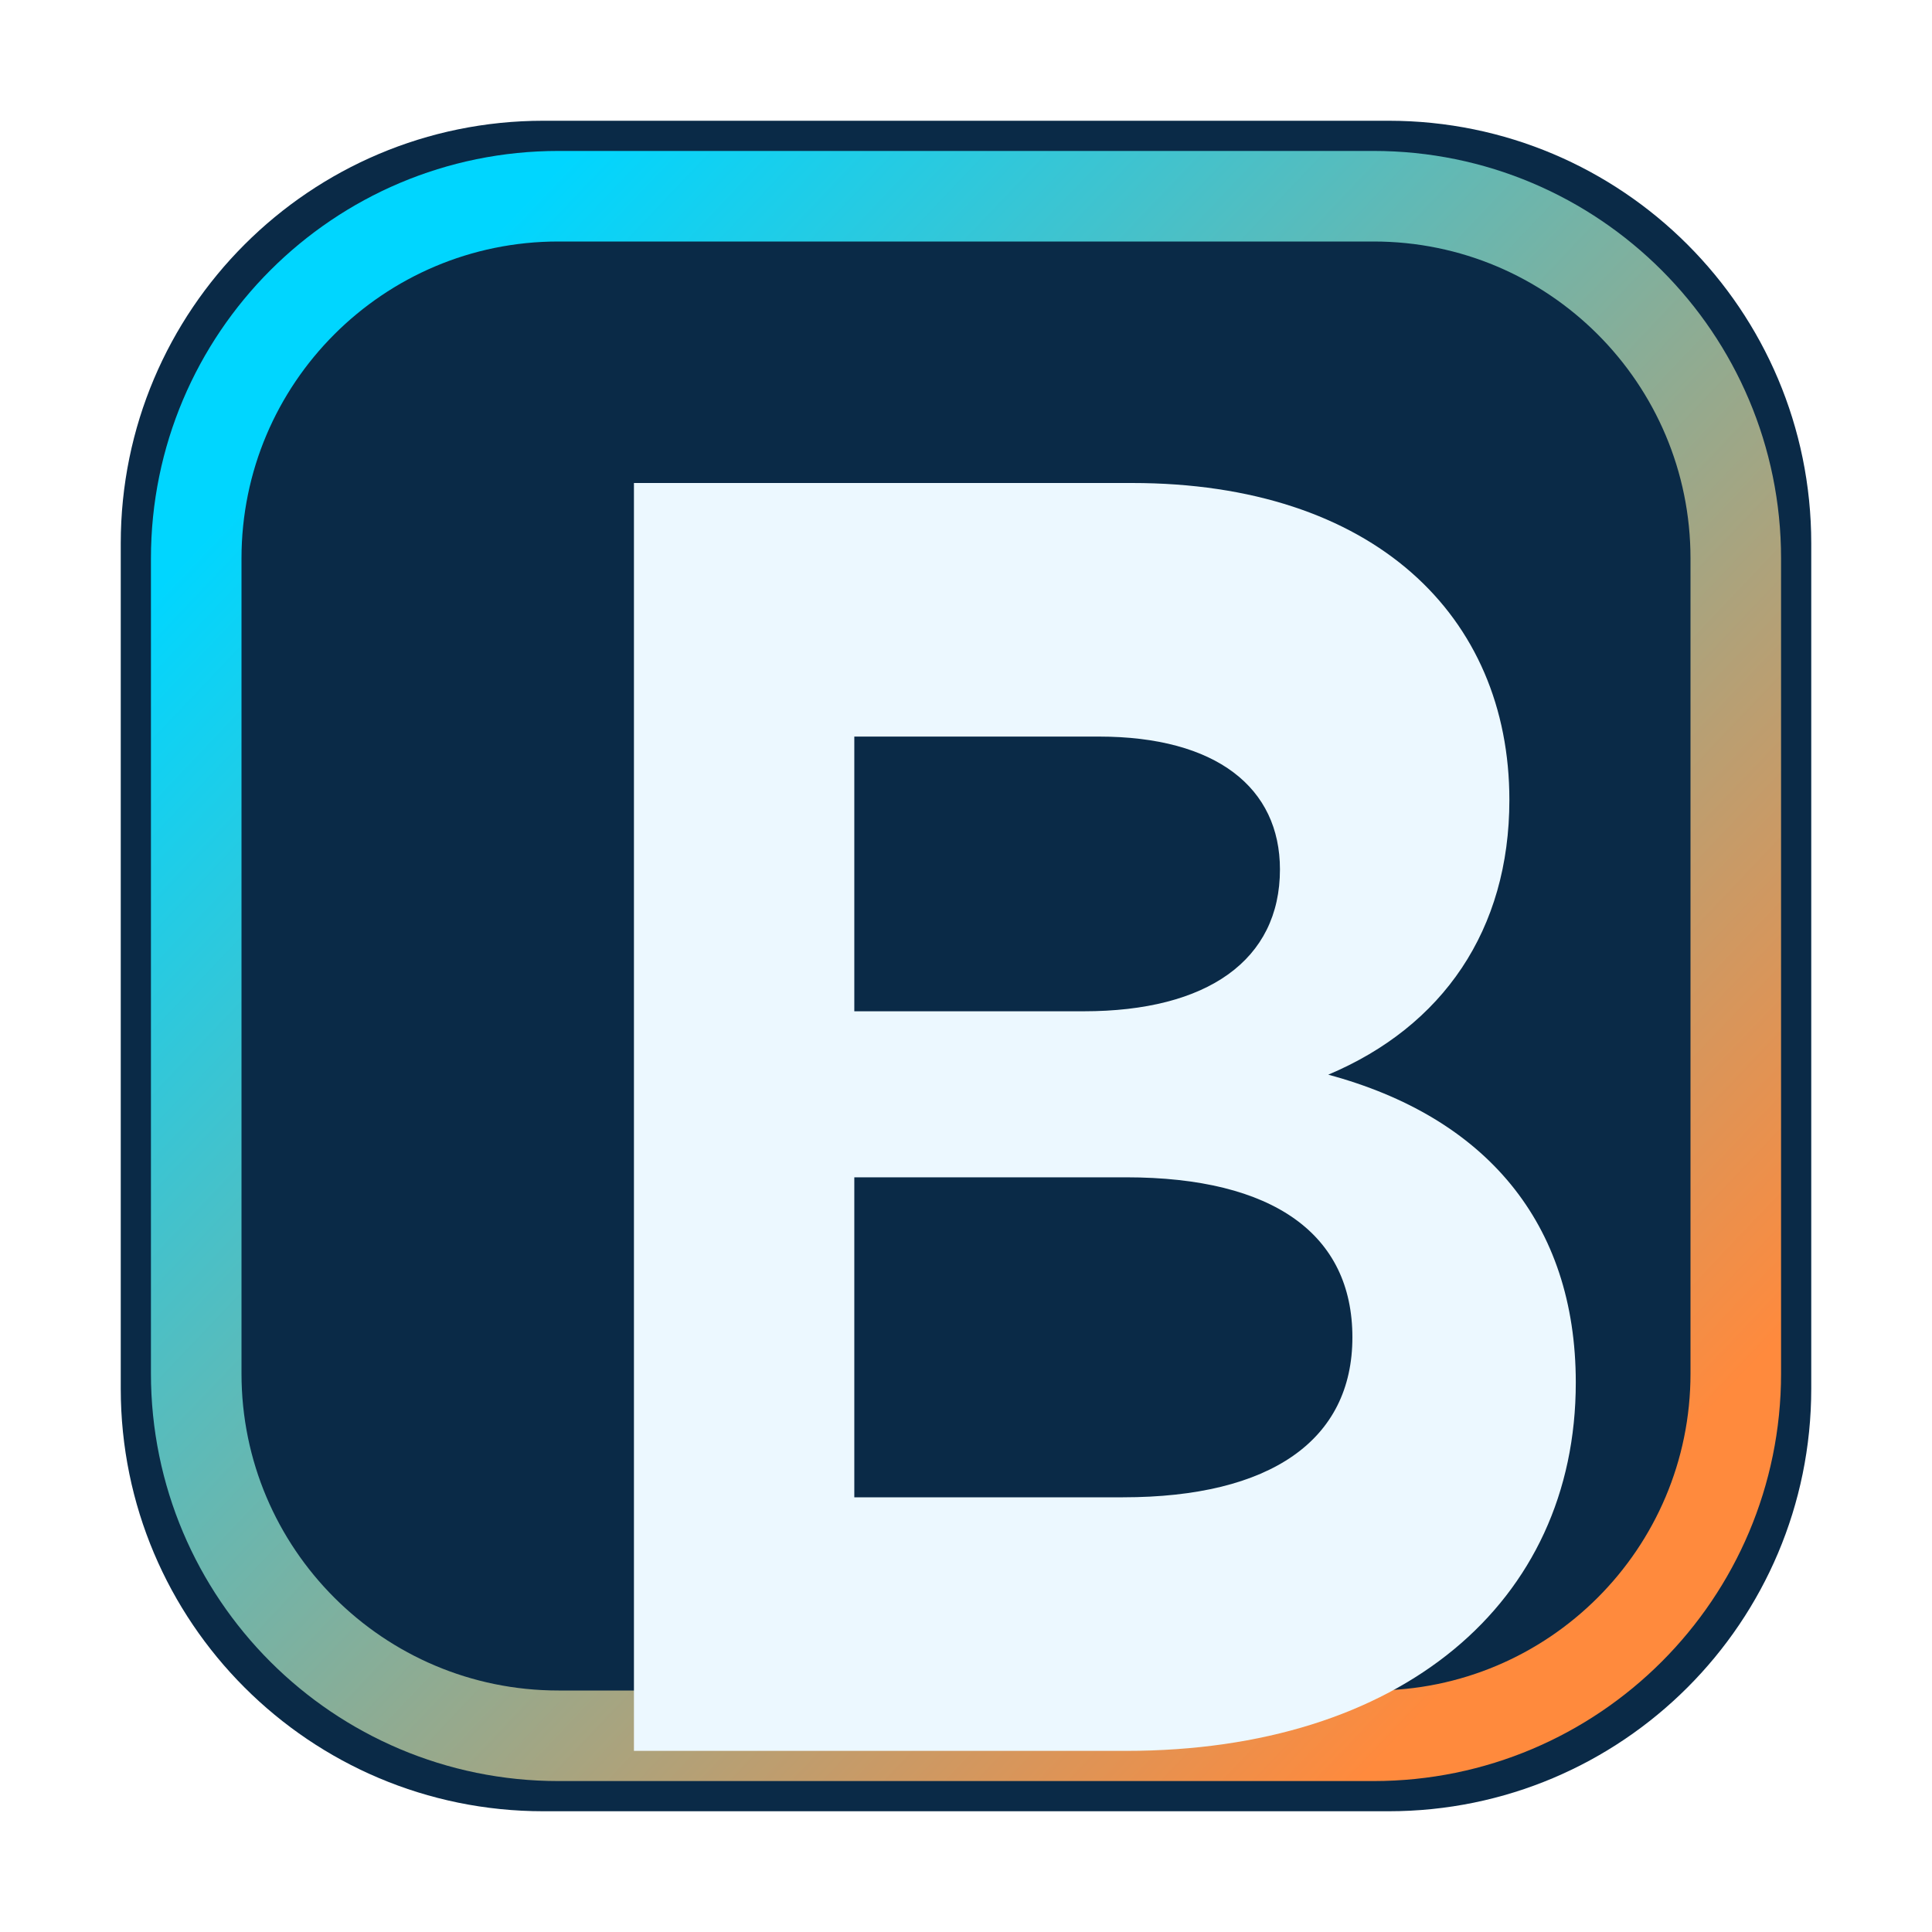
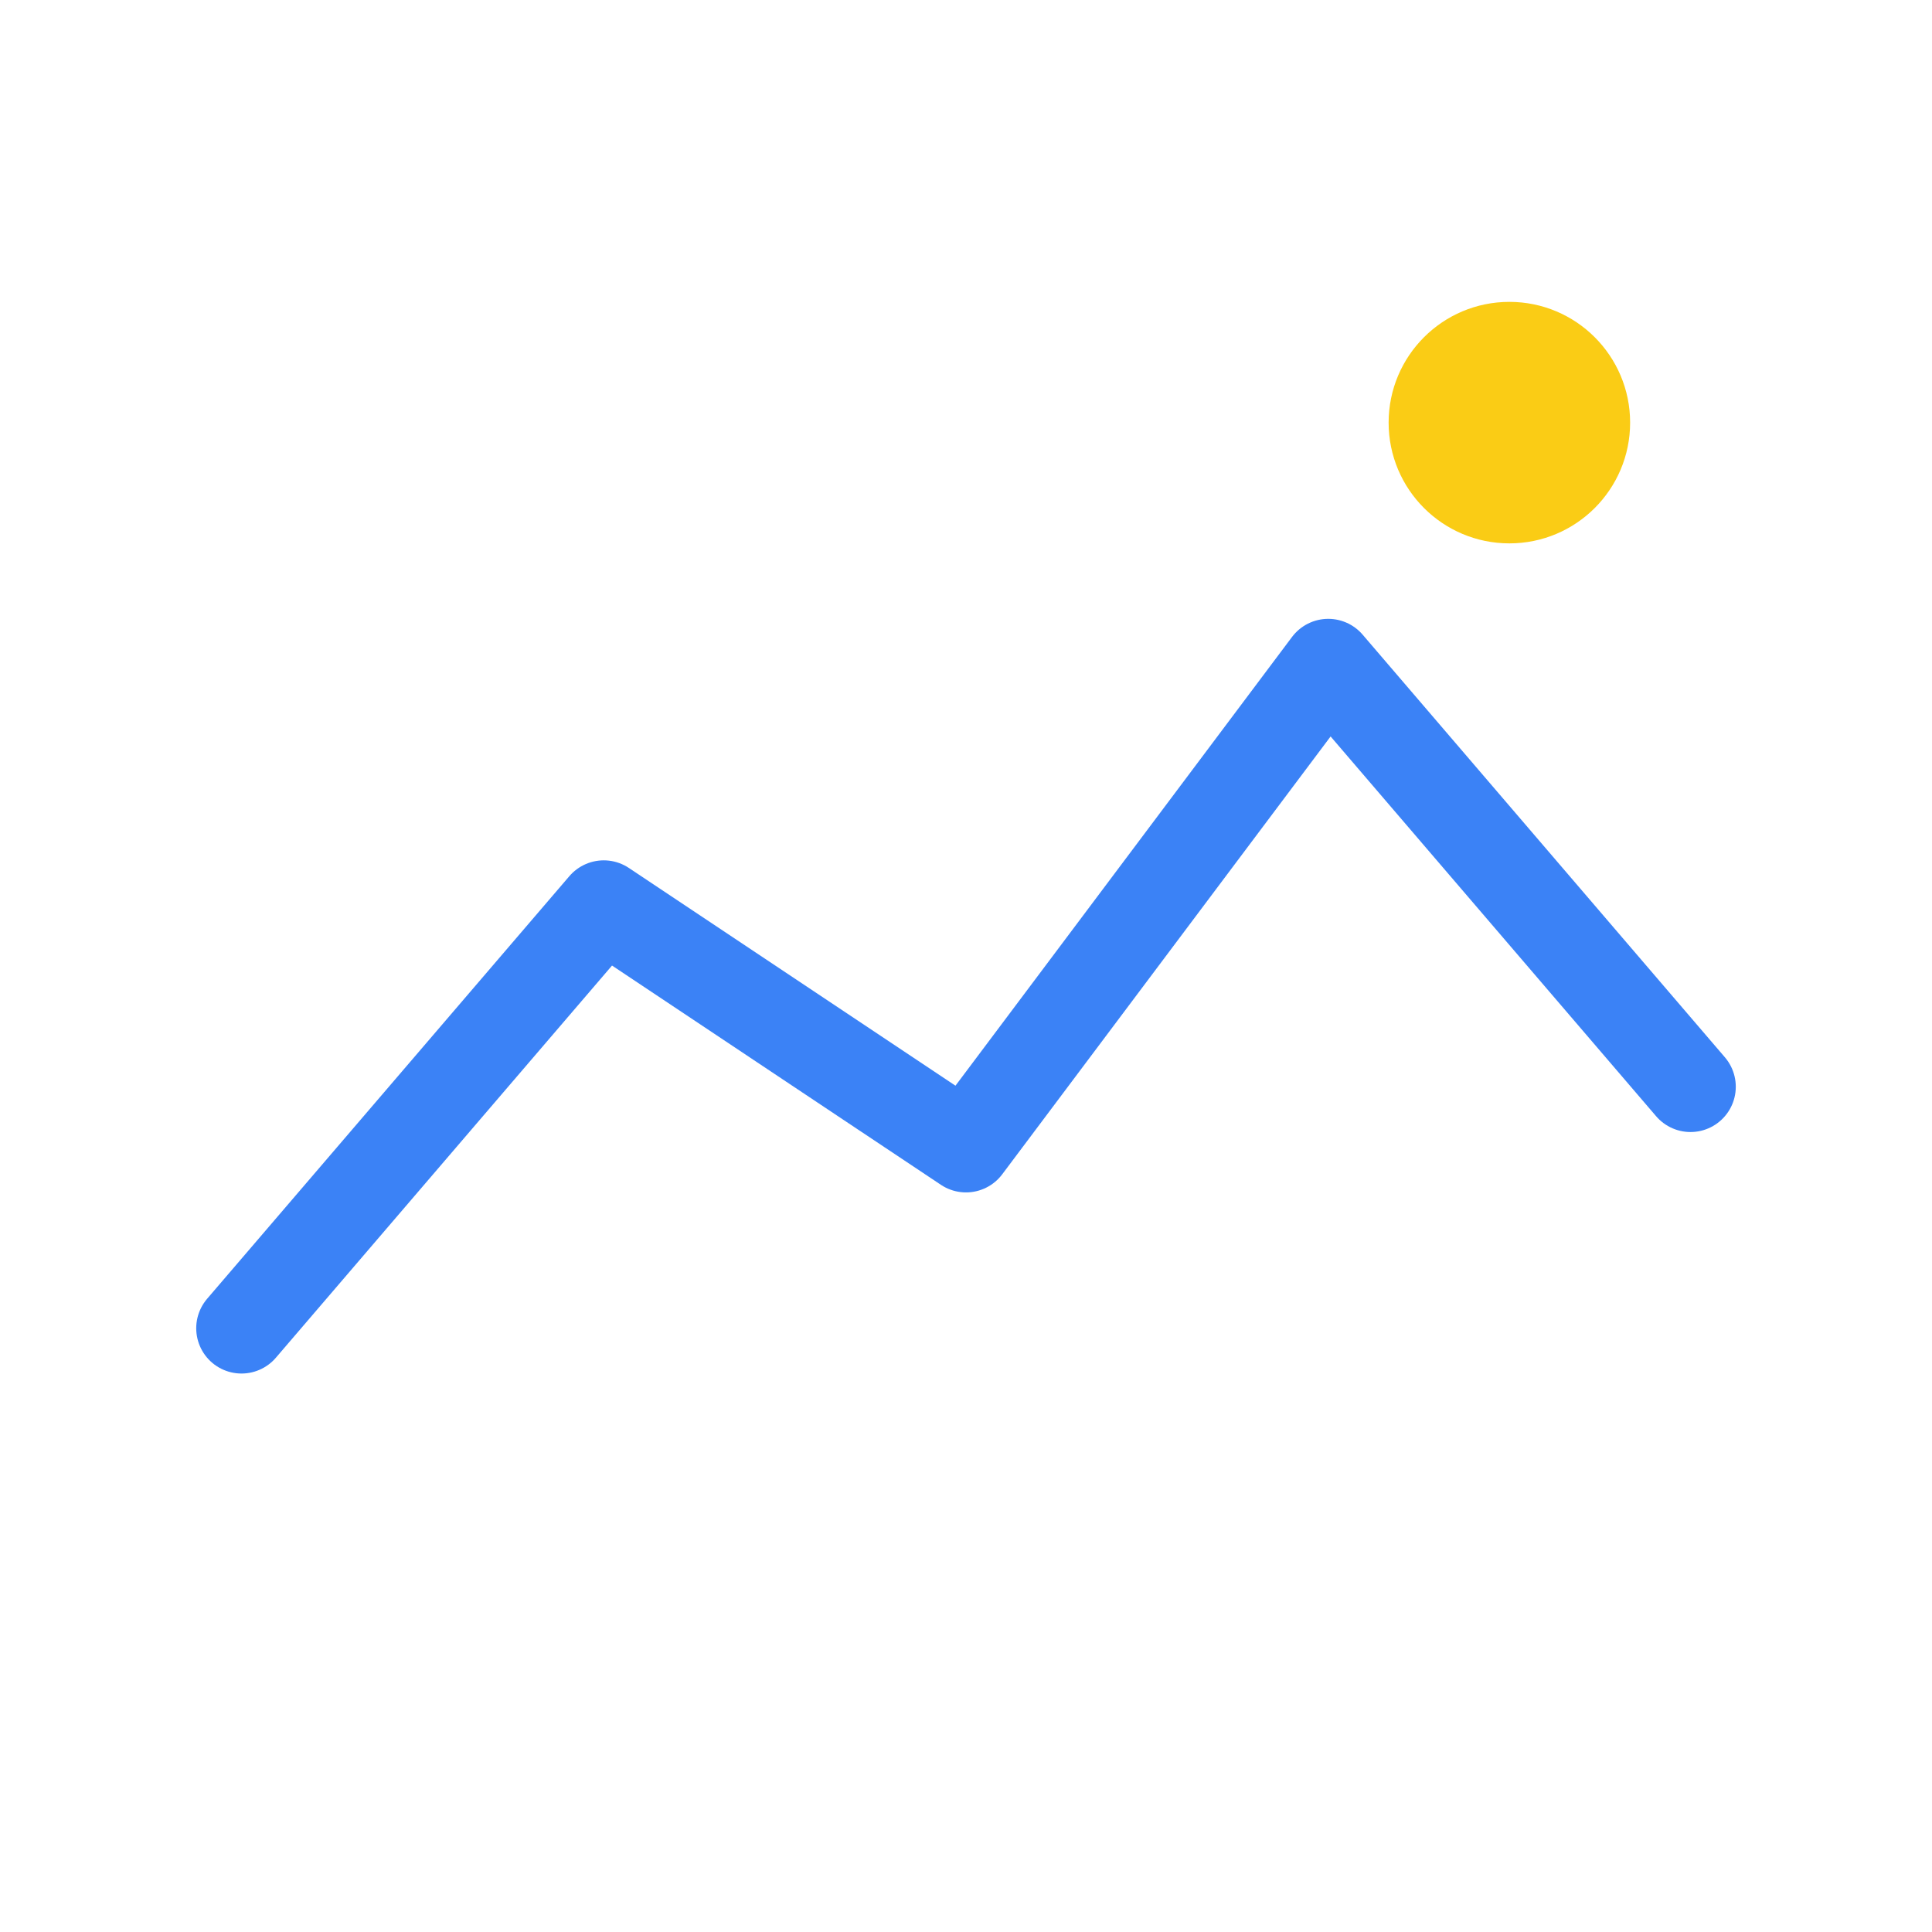
<svg xmlns="http://www.w3.org/2000/svg" viewBox="0 0 64 64">
-   <defs>
-     <linearGradient id="g" x1="10%" x2="90%" y1="12%" y2="88%">
-       <stop offset="0%" stop-color="#00d6ff" />
-       <stop offset="100%" stop-color="#ff8a3d" />
-     </linearGradient>
-   </defs>
-   <rect x="4" y="4" width="56" height="56" rx="14" fill="#0a2a47" />
-   <rect x="6.5" y="6.5" width="51" height="51" rx="12" fill="none" stroke="url(#g)" stroke-width="3" />
-   <path d="M21 16h16.5c8 0 12.5 4.4 12.5 10.5 0 4.3-2.2 7.5-6 9.1 5.2 1.4 8.2 4.9 8.2 10.2 0 7.3-5.8 12.2-14.9 12.2H21V16zm14.9 17.5c4.1 0 6.5-1.7 6.5-4.7 0-2.7-2.1-4.4-6-4.4H28.3v9.1h7.6zm1.3 16.1c4.9 0 7.6-1.9 7.6-5.3 0-3.4-2.6-5.3-7.5-5.3h-9v10.6h8.9z" fill="#ecf8ff" />
+   <rect width="64" height="64" rx="12" fill="none" />
+   <path d="M8 44 L20 30 L32 38 L44 22 L56 36" fill="none" stroke="#3b82f6" stroke-width="3" stroke-linecap="round" stroke-linejoin="round" />
+   <circle cx="50" cy="14" r="4" fill="#facc15" />
</svg>
